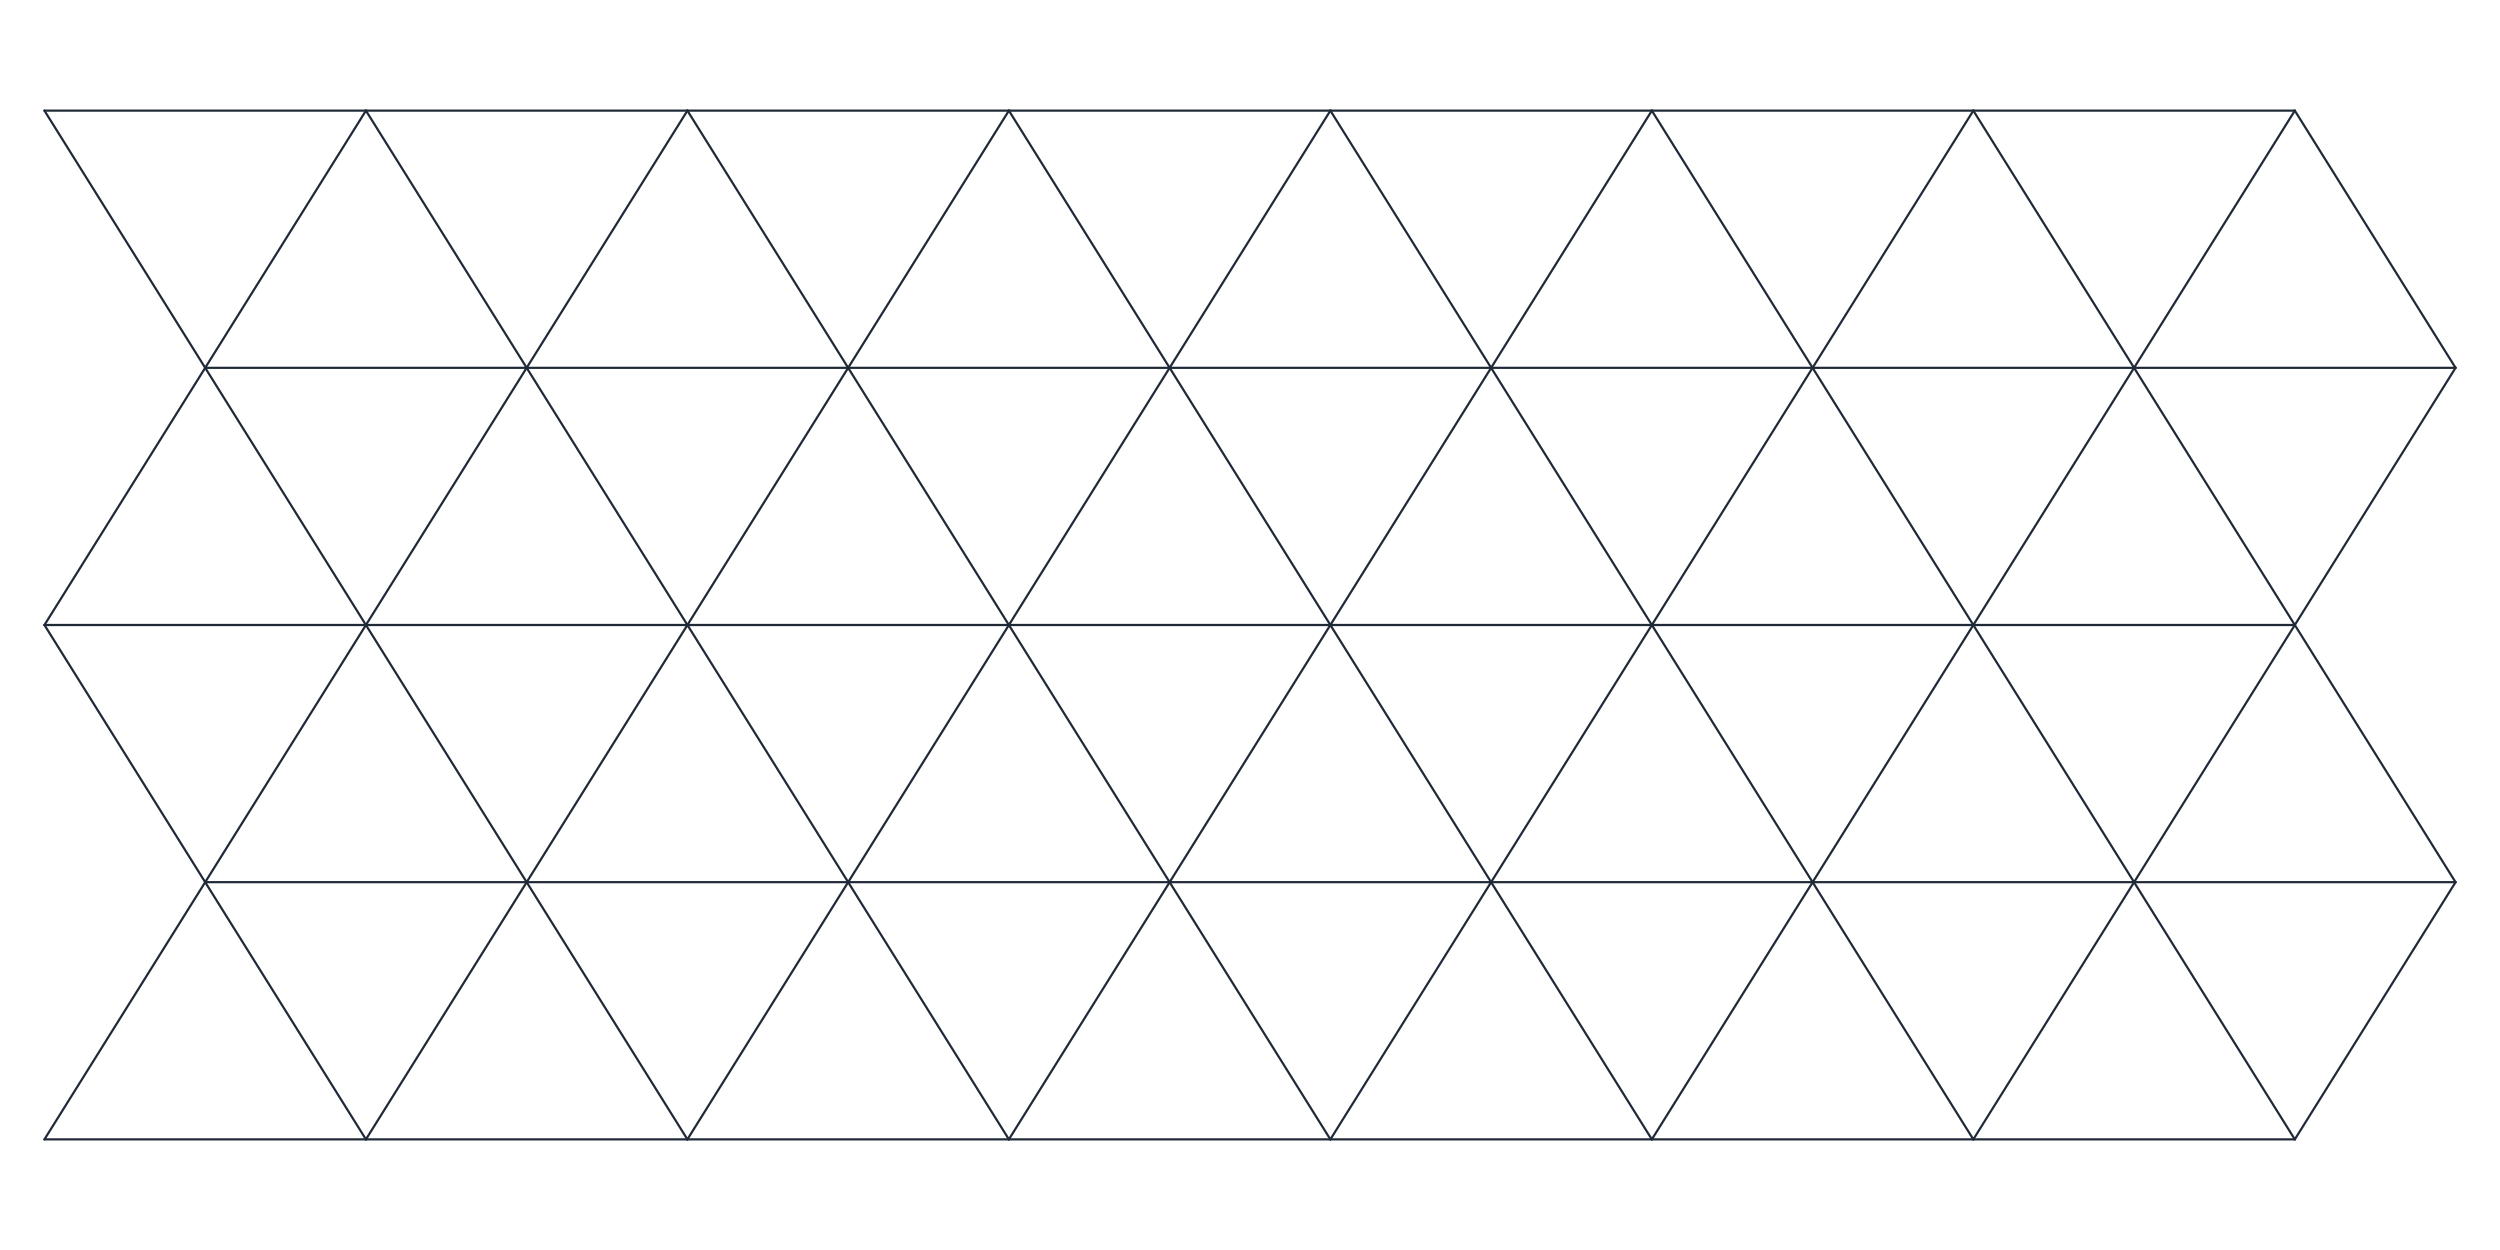
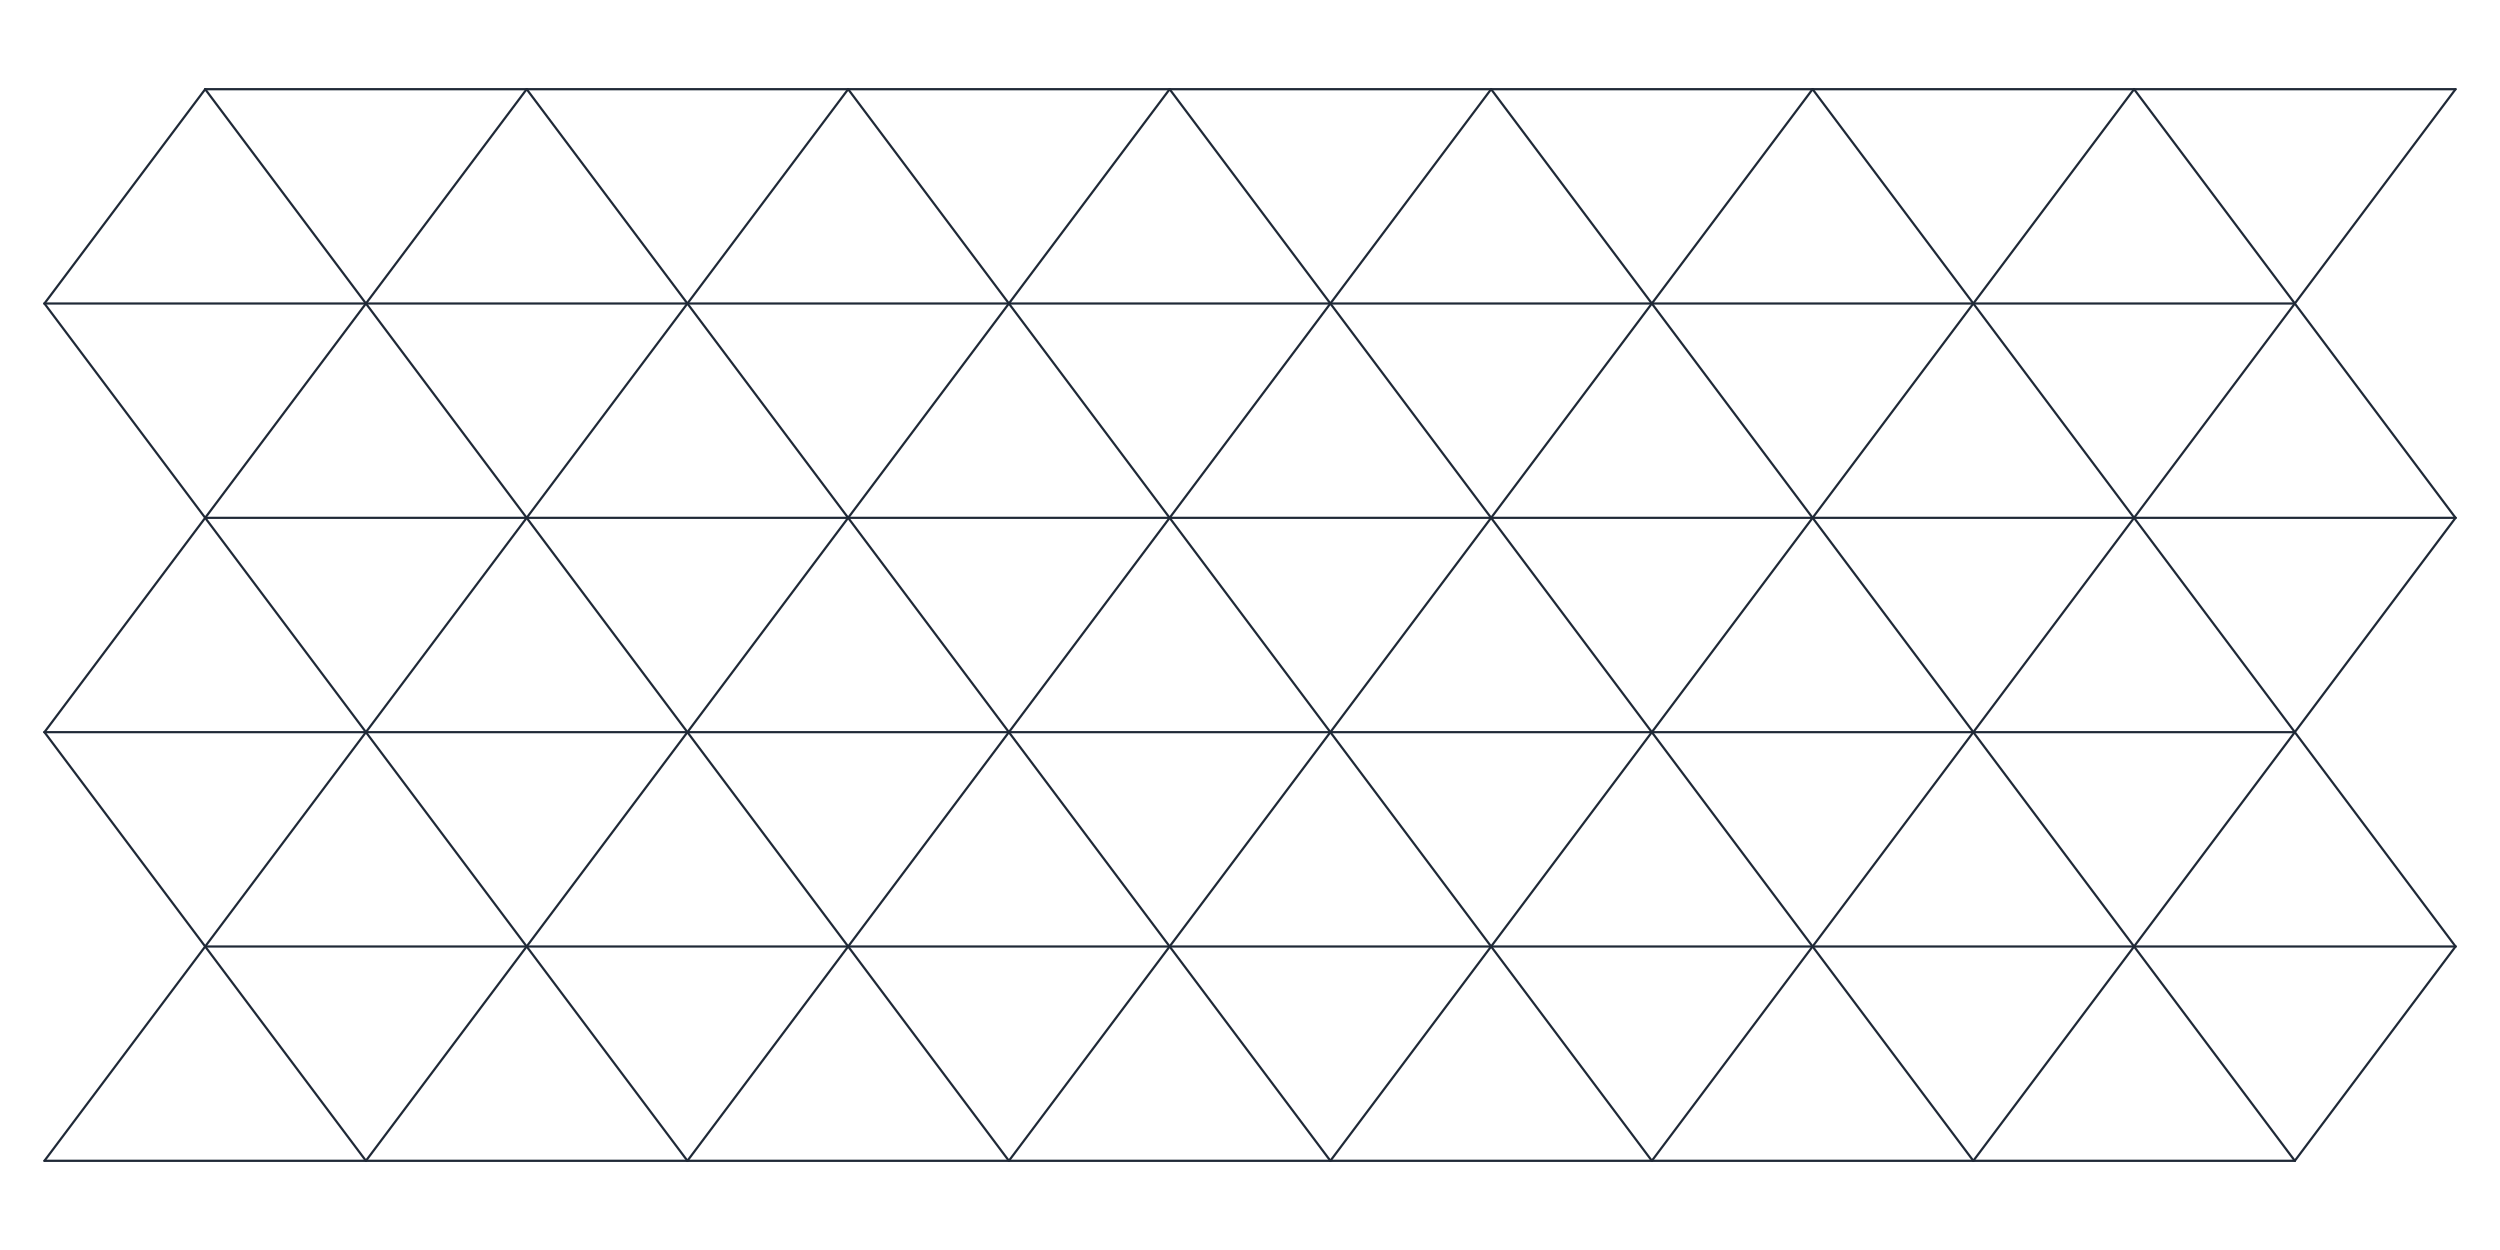
- <svg xmlns="http://www.w3.org/2000/svg" width="900" height="450" viewBox="0 0 900 450" role="img" aria-label="STRETCHED_TORUS8x5 grid">
+ <svg xmlns="http://www.w3.org/2000/svg" width="900" height="450" viewBox="0 0 900 450" role="img" aria-label="STRETCHED_TORUS8x6 grid">
  <rect width="100%" height="100%" fill="#ffffff" />
  <g fill="none" stroke="#1f2937" stroke-width="0.8" stroke-linecap="round" stroke-linejoin="round">
-     <line x1="131.733" y1="410.173" x2="16.000" y2="410.173" />
-     <line x1="73.867" y1="317.587" x2="131.733" y2="410.173" />
-     <line x1="16.000" y1="410.173" x2="73.867" y2="317.587" />
-     <line x1="247.467" y1="410.173" x2="131.733" y2="410.173" />
-     <line x1="189.600" y1="317.587" x2="247.467" y2="410.173" />
-     <line x1="131.733" y1="410.173" x2="189.600" y2="317.587" />
-     <line x1="363.200" y1="410.173" x2="247.467" y2="410.173" />
-     <line x1="305.333" y1="317.587" x2="363.200" y2="410.173" />
-     <line x1="247.467" y1="410.173" x2="305.333" y2="317.587" />
-     <line x1="478.933" y1="410.173" x2="363.200" y2="410.173" />
-     <line x1="421.067" y1="317.587" x2="478.933" y2="410.173" />
-     <line x1="363.200" y1="410.173" x2="421.067" y2="317.587" />
-     <line x1="594.667" y1="410.173" x2="478.933" y2="410.173" />
-     <line x1="536.800" y1="317.587" x2="594.667" y2="410.173" />
-     <line x1="478.933" y1="410.173" x2="536.800" y2="317.587" />
-     <line x1="710.400" y1="410.173" x2="594.667" y2="410.173" />
-     <line x1="652.533" y1="317.587" x2="710.400" y2="410.173" />
-     <line x1="594.667" y1="410.173" x2="652.533" y2="317.587" />
-     <line x1="826.133" y1="410.173" x2="710.400" y2="410.173" />
-     <line x1="768.267" y1="317.587" x2="826.133" y2="410.173" />
-     <line x1="710.400" y1="410.173" x2="768.267" y2="317.587" />
-     <line x1="826.133" y1="410.173" x2="884.000" y2="317.587" />
-     <line x1="189.600" y1="317.587" x2="73.867" y2="317.587" />
-     <line x1="131.733" y1="225.000" x2="189.600" y2="317.587" />
-     <line x1="73.867" y1="317.587" x2="131.733" y2="225.000" />
-     <line x1="305.333" y1="317.587" x2="189.600" y2="317.587" />
-     <line x1="247.467" y1="225.000" x2="305.333" y2="317.587" />
-     <line x1="189.600" y1="317.587" x2="247.467" y2="225.000" />
-     <line x1="421.067" y1="317.587" x2="305.333" y2="317.587" />
-     <line x1="363.200" y1="225.000" x2="421.067" y2="317.587" />
-     <line x1="305.333" y1="317.587" x2="363.200" y2="225.000" />
-     <line x1="536.800" y1="317.587" x2="421.067" y2="317.587" />
-     <line x1="478.933" y1="225.000" x2="536.800" y2="317.587" />
-     <line x1="421.067" y1="317.587" x2="478.933" y2="225.000" />
-     <line x1="652.533" y1="317.587" x2="536.800" y2="317.587" />
-     <line x1="594.667" y1="225.000" x2="652.533" y2="317.587" />
-     <line x1="536.800" y1="317.587" x2="594.667" y2="225.000" />
-     <line x1="768.267" y1="317.587" x2="652.533" y2="317.587" />
-     <line x1="710.400" y1="225.000" x2="768.267" y2="317.587" />
-     <line x1="652.533" y1="317.587" x2="710.400" y2="225.000" />
-     <line x1="884.000" y1="317.587" x2="768.267" y2="317.587" />
-     <line x1="826.133" y1="225.000" x2="884.000" y2="317.587" />
-     <line x1="768.267" y1="317.587" x2="826.133" y2="225.000" />
-     <line x1="16.000" y1="225.000" x2="73.867" y2="317.587" />
-     <line x1="247.467" y1="225.000" x2="131.733" y2="225.000" />
-     <line x1="189.600" y1="132.413" x2="247.467" y2="225.000" />
-     <line x1="131.733" y1="225.000" x2="189.600" y2="132.413" />
-     <line x1="363.200" y1="225.000" x2="247.467" y2="225.000" />
-     <line x1="305.333" y1="132.413" x2="363.200" y2="225.000" />
-     <line x1="247.467" y1="225.000" x2="305.333" y2="132.413" />
-     <line x1="478.933" y1="225.000" x2="363.200" y2="225.000" />
-     <line x1="421.067" y1="132.413" x2="478.933" y2="225.000" />
-     <line x1="363.200" y1="225.000" x2="421.067" y2="132.413" />
-     <line x1="594.667" y1="225.000" x2="478.933" y2="225.000" />
-     <line x1="536.800" y1="132.413" x2="594.667" y2="225.000" />
-     <line x1="478.933" y1="225.000" x2="536.800" y2="132.413" />
-     <line x1="710.400" y1="225.000" x2="594.667" y2="225.000" />
-     <line x1="652.533" y1="132.413" x2="710.400" y2="225.000" />
-     <line x1="594.667" y1="225.000" x2="652.533" y2="132.413" />
-     <line x1="826.133" y1="225.000" x2="710.400" y2="225.000" />
-     <line x1="768.267" y1="132.413" x2="826.133" y2="225.000" />
-     <line x1="710.400" y1="225.000" x2="768.267" y2="132.413" />
-     <line x1="826.133" y1="225.000" x2="884.000" y2="132.413" />
-     <line x1="131.733" y1="225.000" x2="16.000" y2="225.000" />
-     <line x1="73.867" y1="132.413" x2="131.733" y2="225.000" />
-     <line x1="16.000" y1="225.000" x2="73.867" y2="132.413" />
-     <line x1="305.333" y1="132.413" x2="189.600" y2="132.413" />
-     <line x1="247.467" y1="39.827" x2="305.333" y2="132.413" />
-     <line x1="189.600" y1="132.413" x2="247.467" y2="39.827" />
-     <line x1="421.067" y1="132.413" x2="305.333" y2="132.413" />
-     <line x1="363.200" y1="39.827" x2="421.067" y2="132.413" />
-     <line x1="305.333" y1="132.413" x2="363.200" y2="39.827" />
-     <line x1="536.800" y1="132.413" x2="421.067" y2="132.413" />
-     <line x1="478.933" y1="39.827" x2="536.800" y2="132.413" />
-     <line x1="421.067" y1="132.413" x2="478.933" y2="39.827" />
-     <line x1="652.533" y1="132.413" x2="536.800" y2="132.413" />
-     <line x1="594.667" y1="39.827" x2="652.533" y2="132.413" />
-     <line x1="536.800" y1="132.413" x2="594.667" y2="39.827" />
-     <line x1="768.267" y1="132.413" x2="652.533" y2="132.413" />
-     <line x1="710.400" y1="39.827" x2="768.267" y2="132.413" />
-     <line x1="652.533" y1="132.413" x2="710.400" y2="39.827" />
-     <line x1="884.000" y1="132.413" x2="768.267" y2="132.413" />
-     <line x1="826.133" y1="39.827" x2="884.000" y2="132.413" />
-     <line x1="768.267" y1="132.413" x2="826.133" y2="39.827" />
-     <line x1="16.000" y1="39.827" x2="73.867" y2="132.413" />
-     <line x1="189.600" y1="132.413" x2="73.867" y2="132.413" />
-     <line x1="131.733" y1="39.827" x2="189.600" y2="132.413" />
-     <line x1="73.867" y1="132.413" x2="131.733" y2="39.827" />
-     <line x1="363.200" y1="39.827" x2="247.467" y2="39.827" />
-     <line x1="478.933" y1="39.827" x2="363.200" y2="39.827" />
-     <line x1="594.667" y1="39.827" x2="478.933" y2="39.827" />
-     <line x1="710.400" y1="39.827" x2="594.667" y2="39.827" />
-     <line x1="826.133" y1="39.827" x2="710.400" y2="39.827" />
-     <line x1="131.733" y1="39.827" x2="16.000" y2="39.827" />
-     <line x1="247.467" y1="39.827" x2="131.733" y2="39.827" />
+     <line x1="131.733" y1="417.889" x2="16.000" y2="417.889" />
+     <line x1="73.867" y1="340.733" x2="131.733" y2="417.889" />
+     <line x1="16.000" y1="417.889" x2="73.867" y2="340.733" />
+     <line x1="247.467" y1="417.889" x2="131.733" y2="417.889" />
+     <line x1="189.600" y1="340.733" x2="247.467" y2="417.889" />
+     <line x1="131.733" y1="417.889" x2="189.600" y2="340.733" />
+     <line x1="363.200" y1="417.889" x2="247.467" y2="417.889" />
+     <line x1="305.333" y1="340.733" x2="363.200" y2="417.889" />
+     <line x1="247.467" y1="417.889" x2="305.333" y2="340.733" />
+     <line x1="478.933" y1="417.889" x2="363.200" y2="417.889" />
+     <line x1="421.067" y1="340.733" x2="478.933" y2="417.889" />
+     <line x1="363.200" y1="417.889" x2="421.067" y2="340.733" />
+     <line x1="594.667" y1="417.889" x2="478.933" y2="417.889" />
+     <line x1="536.800" y1="340.733" x2="594.667" y2="417.889" />
+     <line x1="478.933" y1="417.889" x2="536.800" y2="340.733" />
+     <line x1="710.400" y1="417.889" x2="594.667" y2="417.889" />
+     <line x1="652.533" y1="340.733" x2="710.400" y2="417.889" />
+     <line x1="594.667" y1="417.889" x2="652.533" y2="340.733" />
+     <line x1="826.133" y1="417.889" x2="710.400" y2="417.889" />
+     <line x1="768.267" y1="340.733" x2="826.133" y2="417.889" />
+     <line x1="710.400" y1="417.889" x2="768.267" y2="340.733" />
+     <line x1="826.133" y1="417.889" x2="884.000" y2="340.733" />
+     <line x1="189.600" y1="340.733" x2="73.867" y2="340.733" />
+     <line x1="131.733" y1="263.578" x2="189.600" y2="340.733" />
+     <line x1="73.867" y1="340.733" x2="131.733" y2="263.578" />
+     <line x1="305.333" y1="340.733" x2="189.600" y2="340.733" />
+     <line x1="247.467" y1="263.578" x2="305.333" y2="340.733" />
+     <line x1="189.600" y1="340.733" x2="247.467" y2="263.578" />
+     <line x1="421.067" y1="340.733" x2="305.333" y2="340.733" />
+     <line x1="363.200" y1="263.578" x2="421.067" y2="340.733" />
+     <line x1="305.333" y1="340.733" x2="363.200" y2="263.578" />
+     <line x1="536.800" y1="340.733" x2="421.067" y2="340.733" />
+     <line x1="478.933" y1="263.578" x2="536.800" y2="340.733" />
+     <line x1="421.067" y1="340.733" x2="478.933" y2="263.578" />
+     <line x1="652.533" y1="340.733" x2="536.800" y2="340.733" />
+     <line x1="594.667" y1="263.578" x2="652.533" y2="340.733" />
+     <line x1="536.800" y1="340.733" x2="594.667" y2="263.578" />
+     <line x1="768.267" y1="340.733" x2="652.533" y2="340.733" />
+     <line x1="710.400" y1="263.578" x2="768.267" y2="340.733" />
+     <line x1="652.533" y1="340.733" x2="710.400" y2="263.578" />
+     <line x1="884.000" y1="340.733" x2="768.267" y2="340.733" />
+     <line x1="826.133" y1="263.578" x2="884.000" y2="340.733" />
+     <line x1="768.267" y1="340.733" x2="826.133" y2="263.578" />
+     <line x1="16.000" y1="263.578" x2="73.867" y2="340.733" />
+     <line x1="247.467" y1="263.578" x2="131.733" y2="263.578" />
+     <line x1="189.600" y1="186.422" x2="247.467" y2="263.578" />
+     <line x1="131.733" y1="263.578" x2="189.600" y2="186.422" />
+     <line x1="363.200" y1="263.578" x2="247.467" y2="263.578" />
+     <line x1="305.333" y1="186.422" x2="363.200" y2="263.578" />
+     <line x1="247.467" y1="263.578" x2="305.333" y2="186.422" />
+     <line x1="478.933" y1="263.578" x2="363.200" y2="263.578" />
+     <line x1="421.067" y1="186.422" x2="478.933" y2="263.578" />
+     <line x1="363.200" y1="263.578" x2="421.067" y2="186.422" />
+     <line x1="594.667" y1="263.578" x2="478.933" y2="263.578" />
+     <line x1="536.800" y1="186.422" x2="594.667" y2="263.578" />
+     <line x1="478.933" y1="263.578" x2="536.800" y2="186.422" />
+     <line x1="710.400" y1="263.578" x2="594.667" y2="263.578" />
+     <line x1="652.533" y1="186.422" x2="710.400" y2="263.578" />
+     <line x1="594.667" y1="263.578" x2="652.533" y2="186.422" />
+     <line x1="826.133" y1="263.578" x2="710.400" y2="263.578" />
+     <line x1="768.267" y1="186.422" x2="826.133" y2="263.578" />
+     <line x1="710.400" y1="263.578" x2="768.267" y2="186.422" />
+     <line x1="826.133" y1="263.578" x2="884.000" y2="186.422" />
+     <line x1="131.733" y1="263.578" x2="16.000" y2="263.578" />
+     <line x1="73.867" y1="186.422" x2="131.733" y2="263.578" />
+     <line x1="16.000" y1="263.578" x2="73.867" y2="186.422" />
+     <line x1="305.333" y1="186.422" x2="189.600" y2="186.422" />
+     <line x1="247.467" y1="109.267" x2="305.333" y2="186.422" />
+     <line x1="189.600" y1="186.422" x2="247.467" y2="109.267" />
+     <line x1="421.067" y1="186.422" x2="305.333" y2="186.422" />
+     <line x1="363.200" y1="109.267" x2="421.067" y2="186.422" />
+     <line x1="305.333" y1="186.422" x2="363.200" y2="109.267" />
+     <line x1="536.800" y1="186.422" x2="421.067" y2="186.422" />
+     <line x1="478.933" y1="109.267" x2="536.800" y2="186.422" />
+     <line x1="421.067" y1="186.422" x2="478.933" y2="109.267" />
+     <line x1="652.533" y1="186.422" x2="536.800" y2="186.422" />
+     <line x1="594.667" y1="109.267" x2="652.533" y2="186.422" />
+     <line x1="536.800" y1="186.422" x2="594.667" y2="109.267" />
+     <line x1="768.267" y1="186.422" x2="652.533" y2="186.422" />
+     <line x1="710.400" y1="109.267" x2="768.267" y2="186.422" />
+     <line x1="652.533" y1="186.422" x2="710.400" y2="109.267" />
+     <line x1="884.000" y1="186.422" x2="768.267" y2="186.422" />
+     <line x1="826.133" y1="109.267" x2="884.000" y2="186.422" />
+     <line x1="768.267" y1="186.422" x2="826.133" y2="109.267" />
+     <line x1="16.000" y1="109.267" x2="73.867" y2="186.422" />
+     <line x1="189.600" y1="186.422" x2="73.867" y2="186.422" />
+     <line x1="131.733" y1="109.267" x2="189.600" y2="186.422" />
+     <line x1="73.867" y1="186.422" x2="131.733" y2="109.267" />
+     <line x1="363.200" y1="109.267" x2="247.467" y2="109.267" />
+     <line x1="305.333" y1="32.111" x2="363.200" y2="109.267" />
+     <line x1="247.467" y1="109.267" x2="305.333" y2="32.111" />
+     <line x1="478.933" y1="109.267" x2="363.200" y2="109.267" />
+     <line x1="421.067" y1="32.111" x2="478.933" y2="109.267" />
+     <line x1="363.200" y1="109.267" x2="421.067" y2="32.111" />
+     <line x1="594.667" y1="109.267" x2="478.933" y2="109.267" />
+     <line x1="536.800" y1="32.111" x2="594.667" y2="109.267" />
+     <line x1="478.933" y1="109.267" x2="536.800" y2="32.111" />
+     <line x1="710.400" y1="109.267" x2="594.667" y2="109.267" />
+     <line x1="652.533" y1="32.111" x2="710.400" y2="109.267" />
+     <line x1="594.667" y1="109.267" x2="652.533" y2="32.111" />
+     <line x1="826.133" y1="109.267" x2="710.400" y2="109.267" />
+     <line x1="768.267" y1="32.111" x2="826.133" y2="109.267" />
+     <line x1="710.400" y1="109.267" x2="768.267" y2="32.111" />
+     <line x1="826.133" y1="109.267" x2="884.000" y2="32.111" />
+     <line x1="131.733" y1="109.267" x2="16.000" y2="109.267" />
+     <line x1="73.867" y1="32.111" x2="131.733" y2="109.267" />
+     <line x1="16.000" y1="109.267" x2="73.867" y2="32.111" />
+     <line x1="247.467" y1="109.267" x2="131.733" y2="109.267" />
+     <line x1="189.600" y1="32.111" x2="247.467" y2="109.267" />
+     <line x1="131.733" y1="109.267" x2="189.600" y2="32.111" />
+     <line x1="421.067" y1="32.111" x2="305.333" y2="32.111" />
+     <line x1="536.800" y1="32.111" x2="421.067" y2="32.111" />
+     <line x1="652.533" y1="32.111" x2="536.800" y2="32.111" />
+     <line x1="768.267" y1="32.111" x2="652.533" y2="32.111" />
+     <line x1="884.000" y1="32.111" x2="768.267" y2="32.111" />
+     <line x1="189.600" y1="32.111" x2="73.867" y2="32.111" />
+     <line x1="305.333" y1="32.111" x2="189.600" y2="32.111" />
  </g>
</svg>
